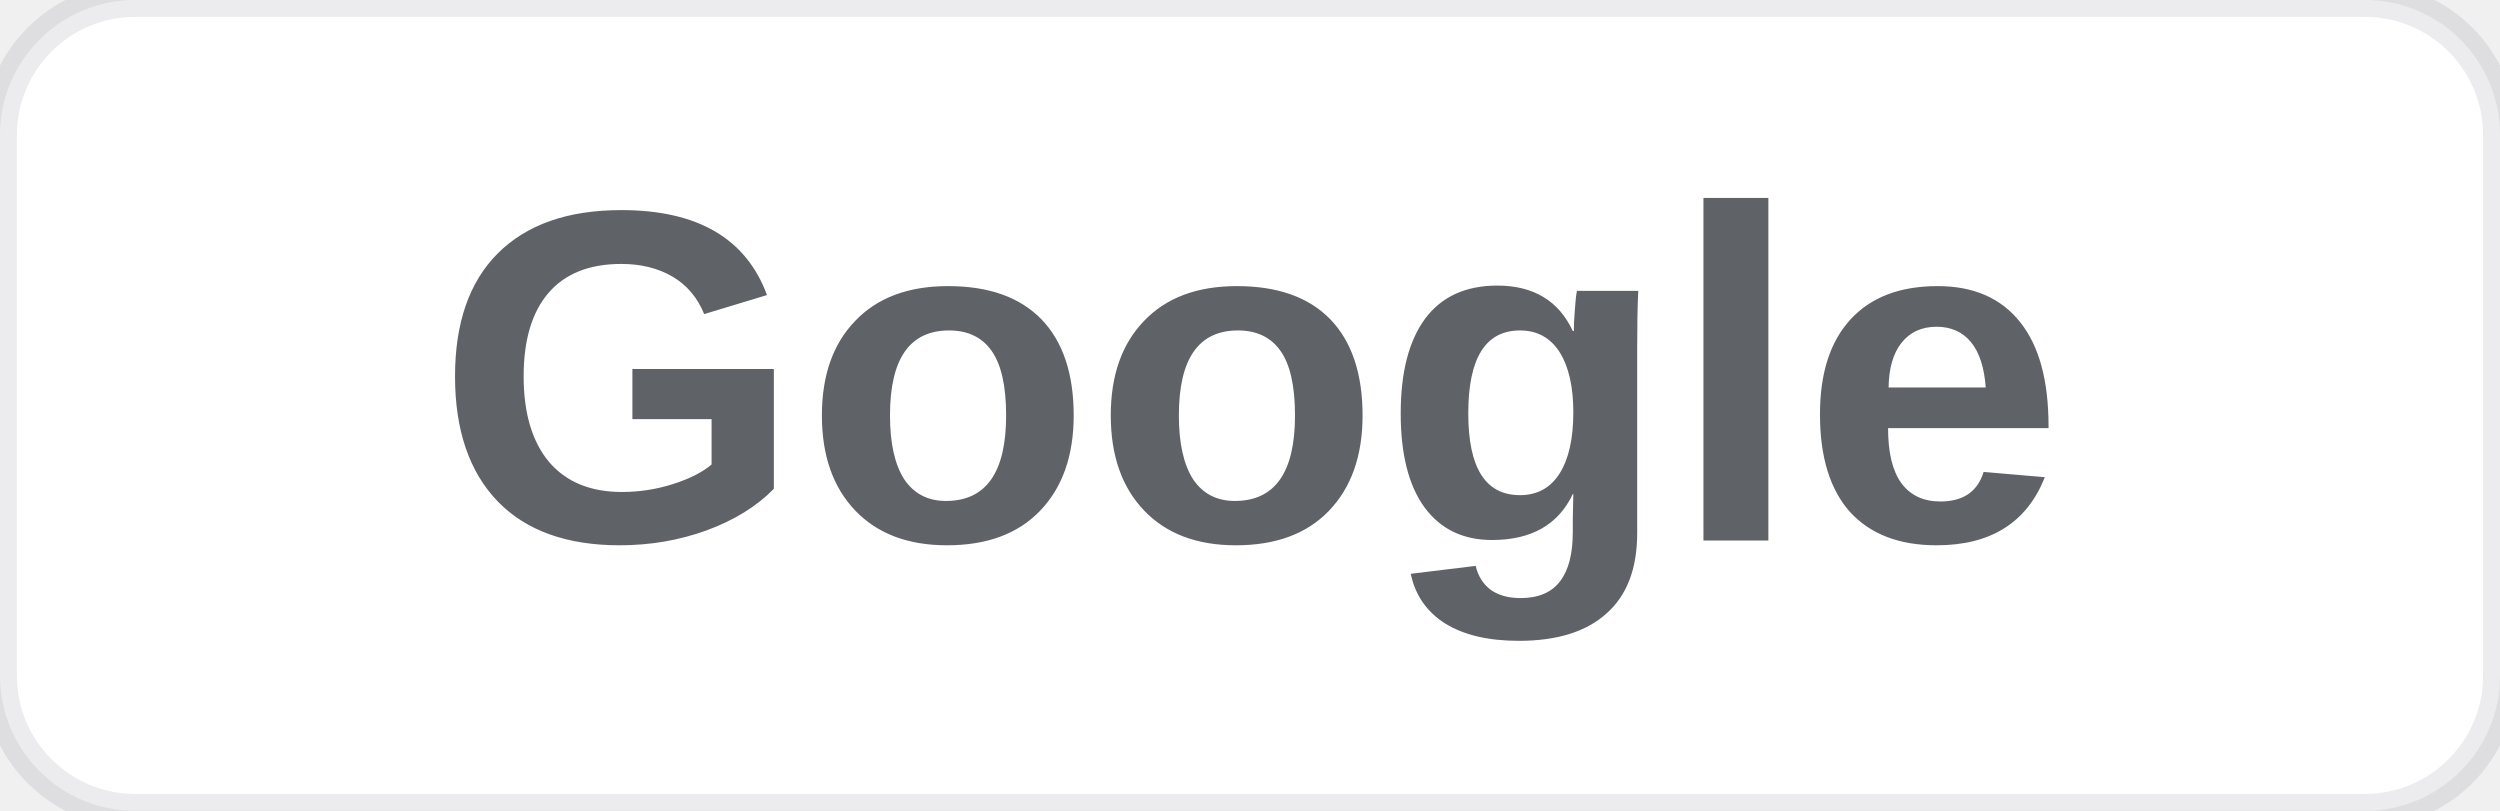
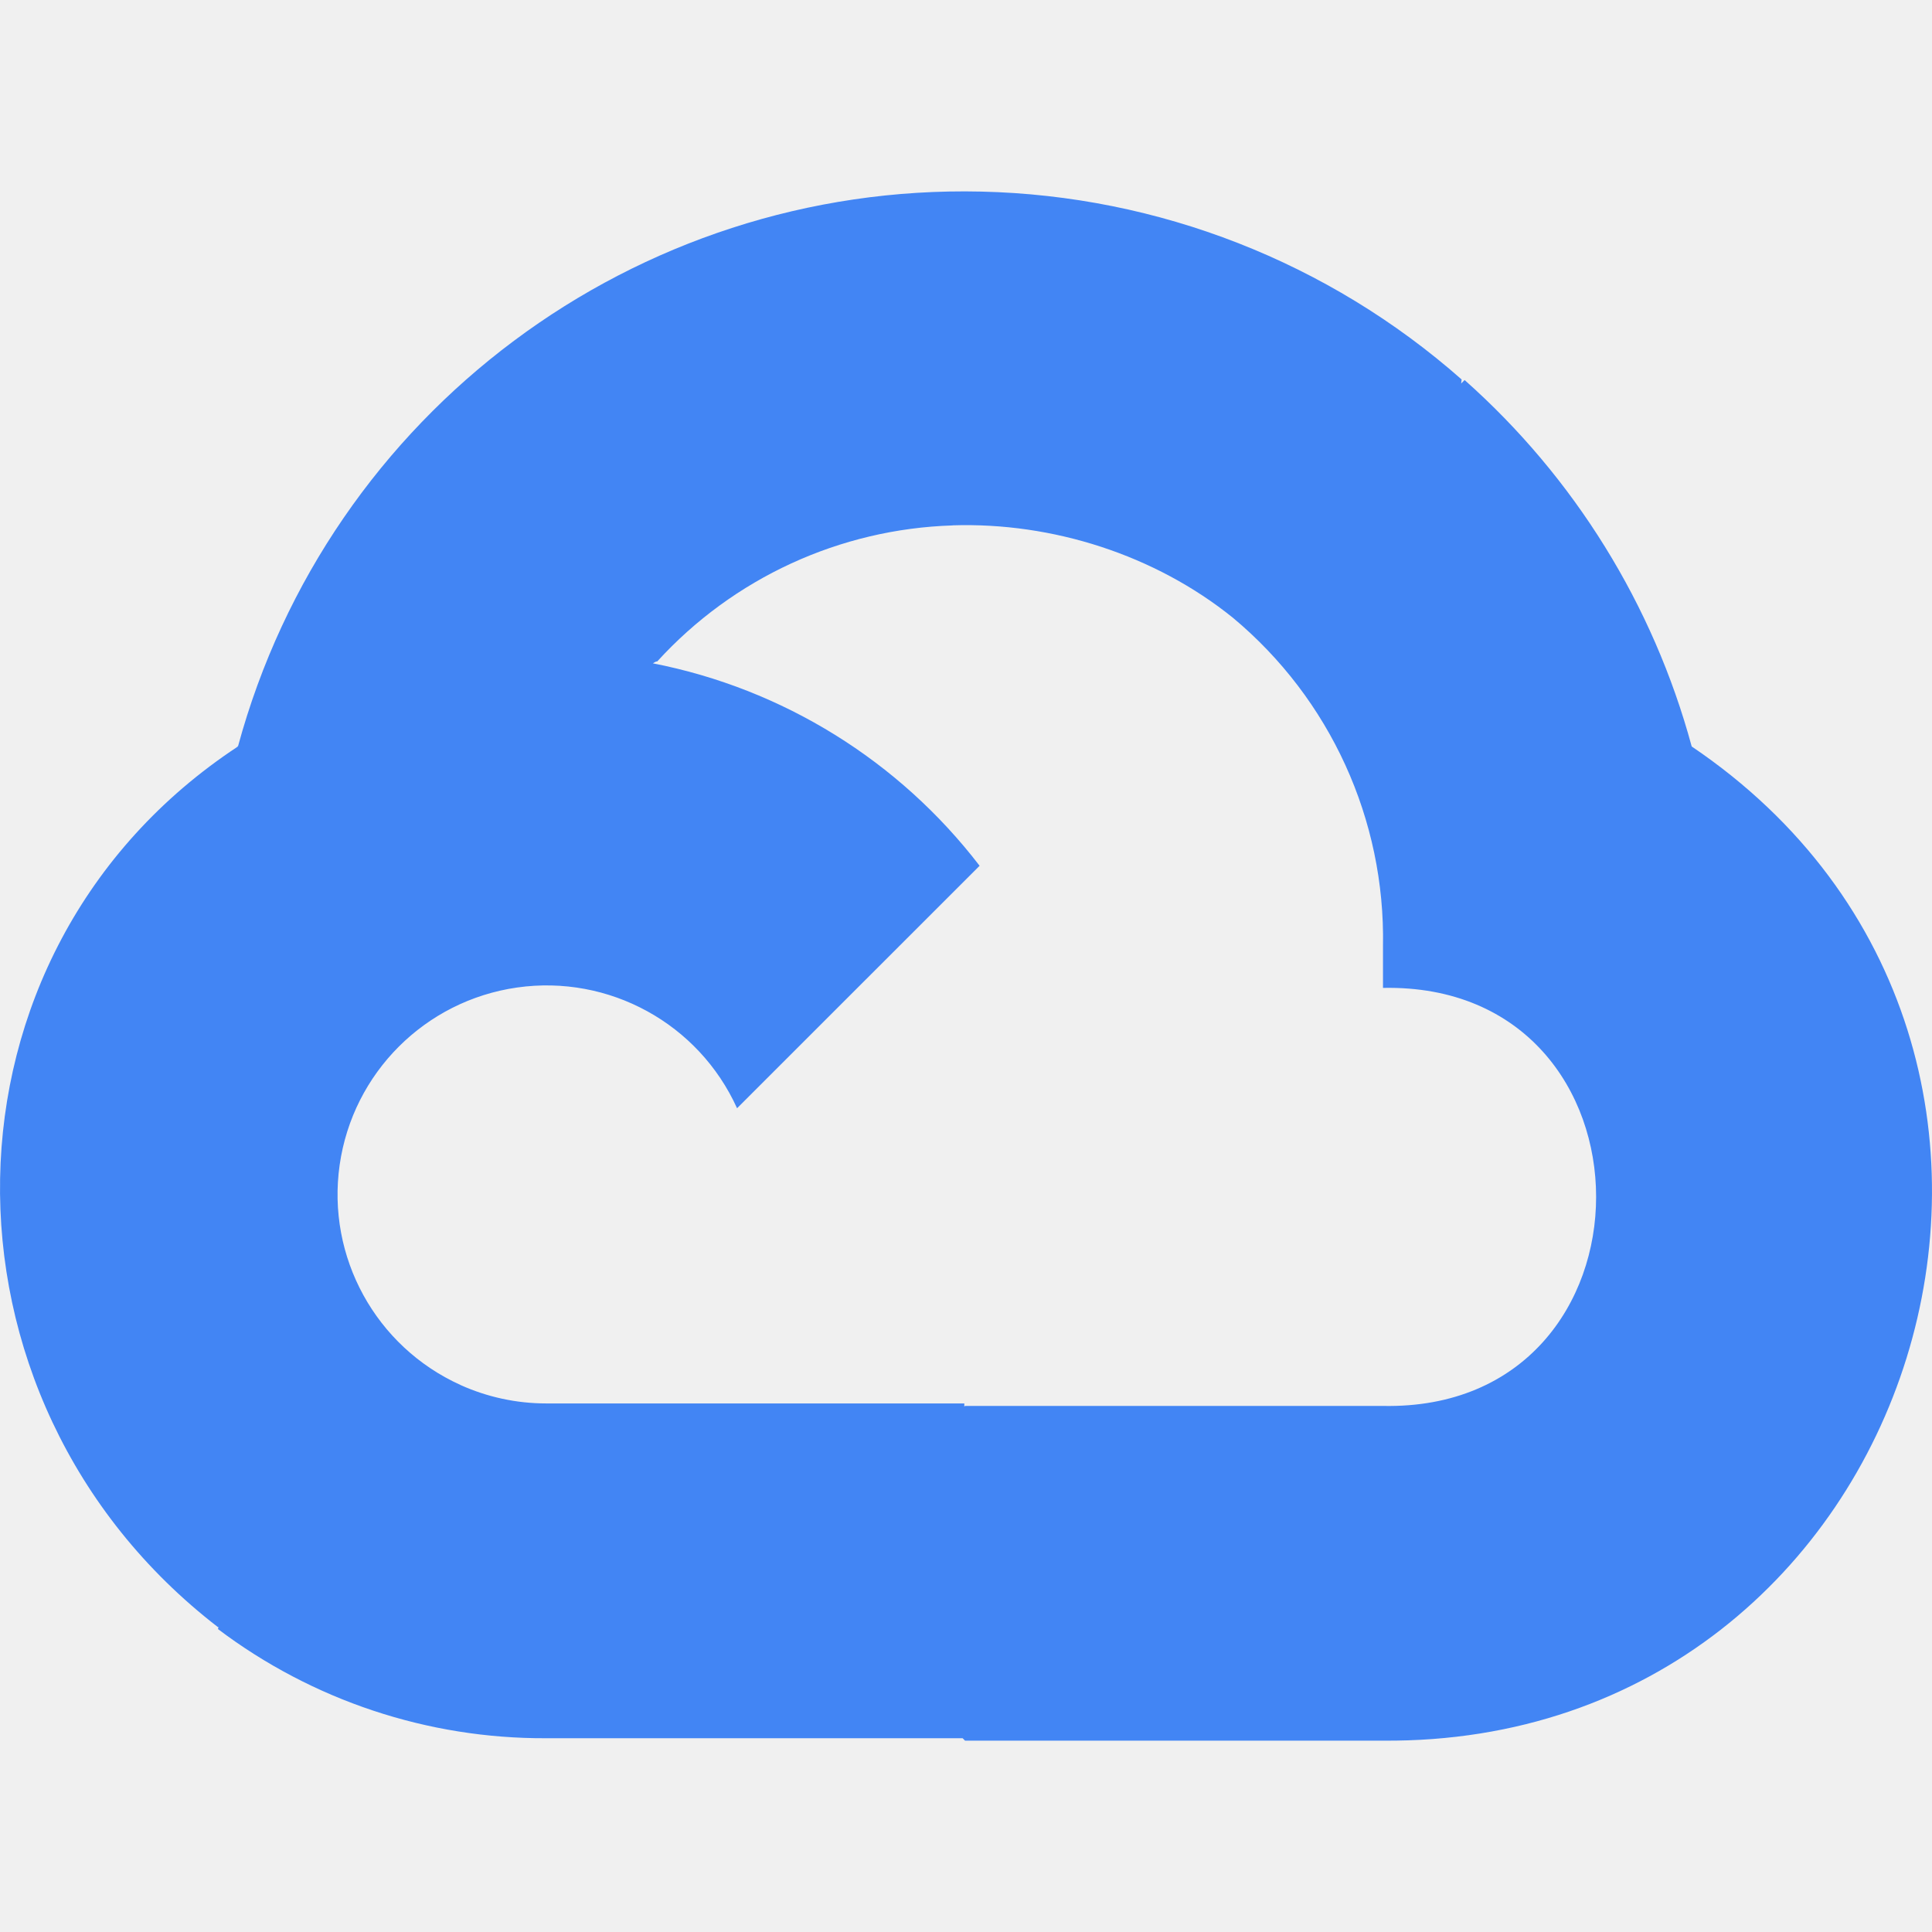
- <svg xmlns="http://www.w3.org/2000/svg" viewBox="0 0 74 24" fill="none" aria-hidden="true">
-   <rect width="74" height="24" rx="4" fill="#fff" stroke="rgba(15,23,42,0.08)" stroke-width="1" />
-   <text x="37" y="16" text-anchor="middle" font-family="Arial,sans-serif" font-size="14" font-weight="700" fill="#5f6368">Google</text>
+ <svg xmlns="http://www.w3.org/2000/svg" viewBox="0 0 24 24" role="img" aria-label="Google Cloud">
+   <path fill="#4285F4" d="M12.19 2.38a9.344 9.344 0 0 0-9.234 6.893c.053-.02-.055.013 0 0-3.875 2.551-3.922 8.11-.247 10.941l.006-.007-.007.03a6.717 6.717 0 0 0 4.077 1.356h5.173l.03.03h5.192c6.687.053 9.376-8.605 3.835-12.35a9.365 9.365 0 0 0-2.821-4.552l-.043.043.006-.05A9.344 9.344 0 0 0 12.19 2.38zm-.358 4.146c1.244-.04 2.518.368 3.486 1.15a5.186 5.186 0 0 1 1.862 4.078v.518c3.53-.07 3.53 5.262 0 5.193h-5.193l-.008.009v-.04H6.785a2.59 2.59 0 0 1-1.067-.23h.001a2.597 2.597 0 1 1 3.437-3.437l3.013-3.012A6.747 6.747 0 0 0 8.11 8.24c.018-.01.04-.026.054-.023a5.186 5.186 0 0 1 3.67-1.69z" />
</svg>
